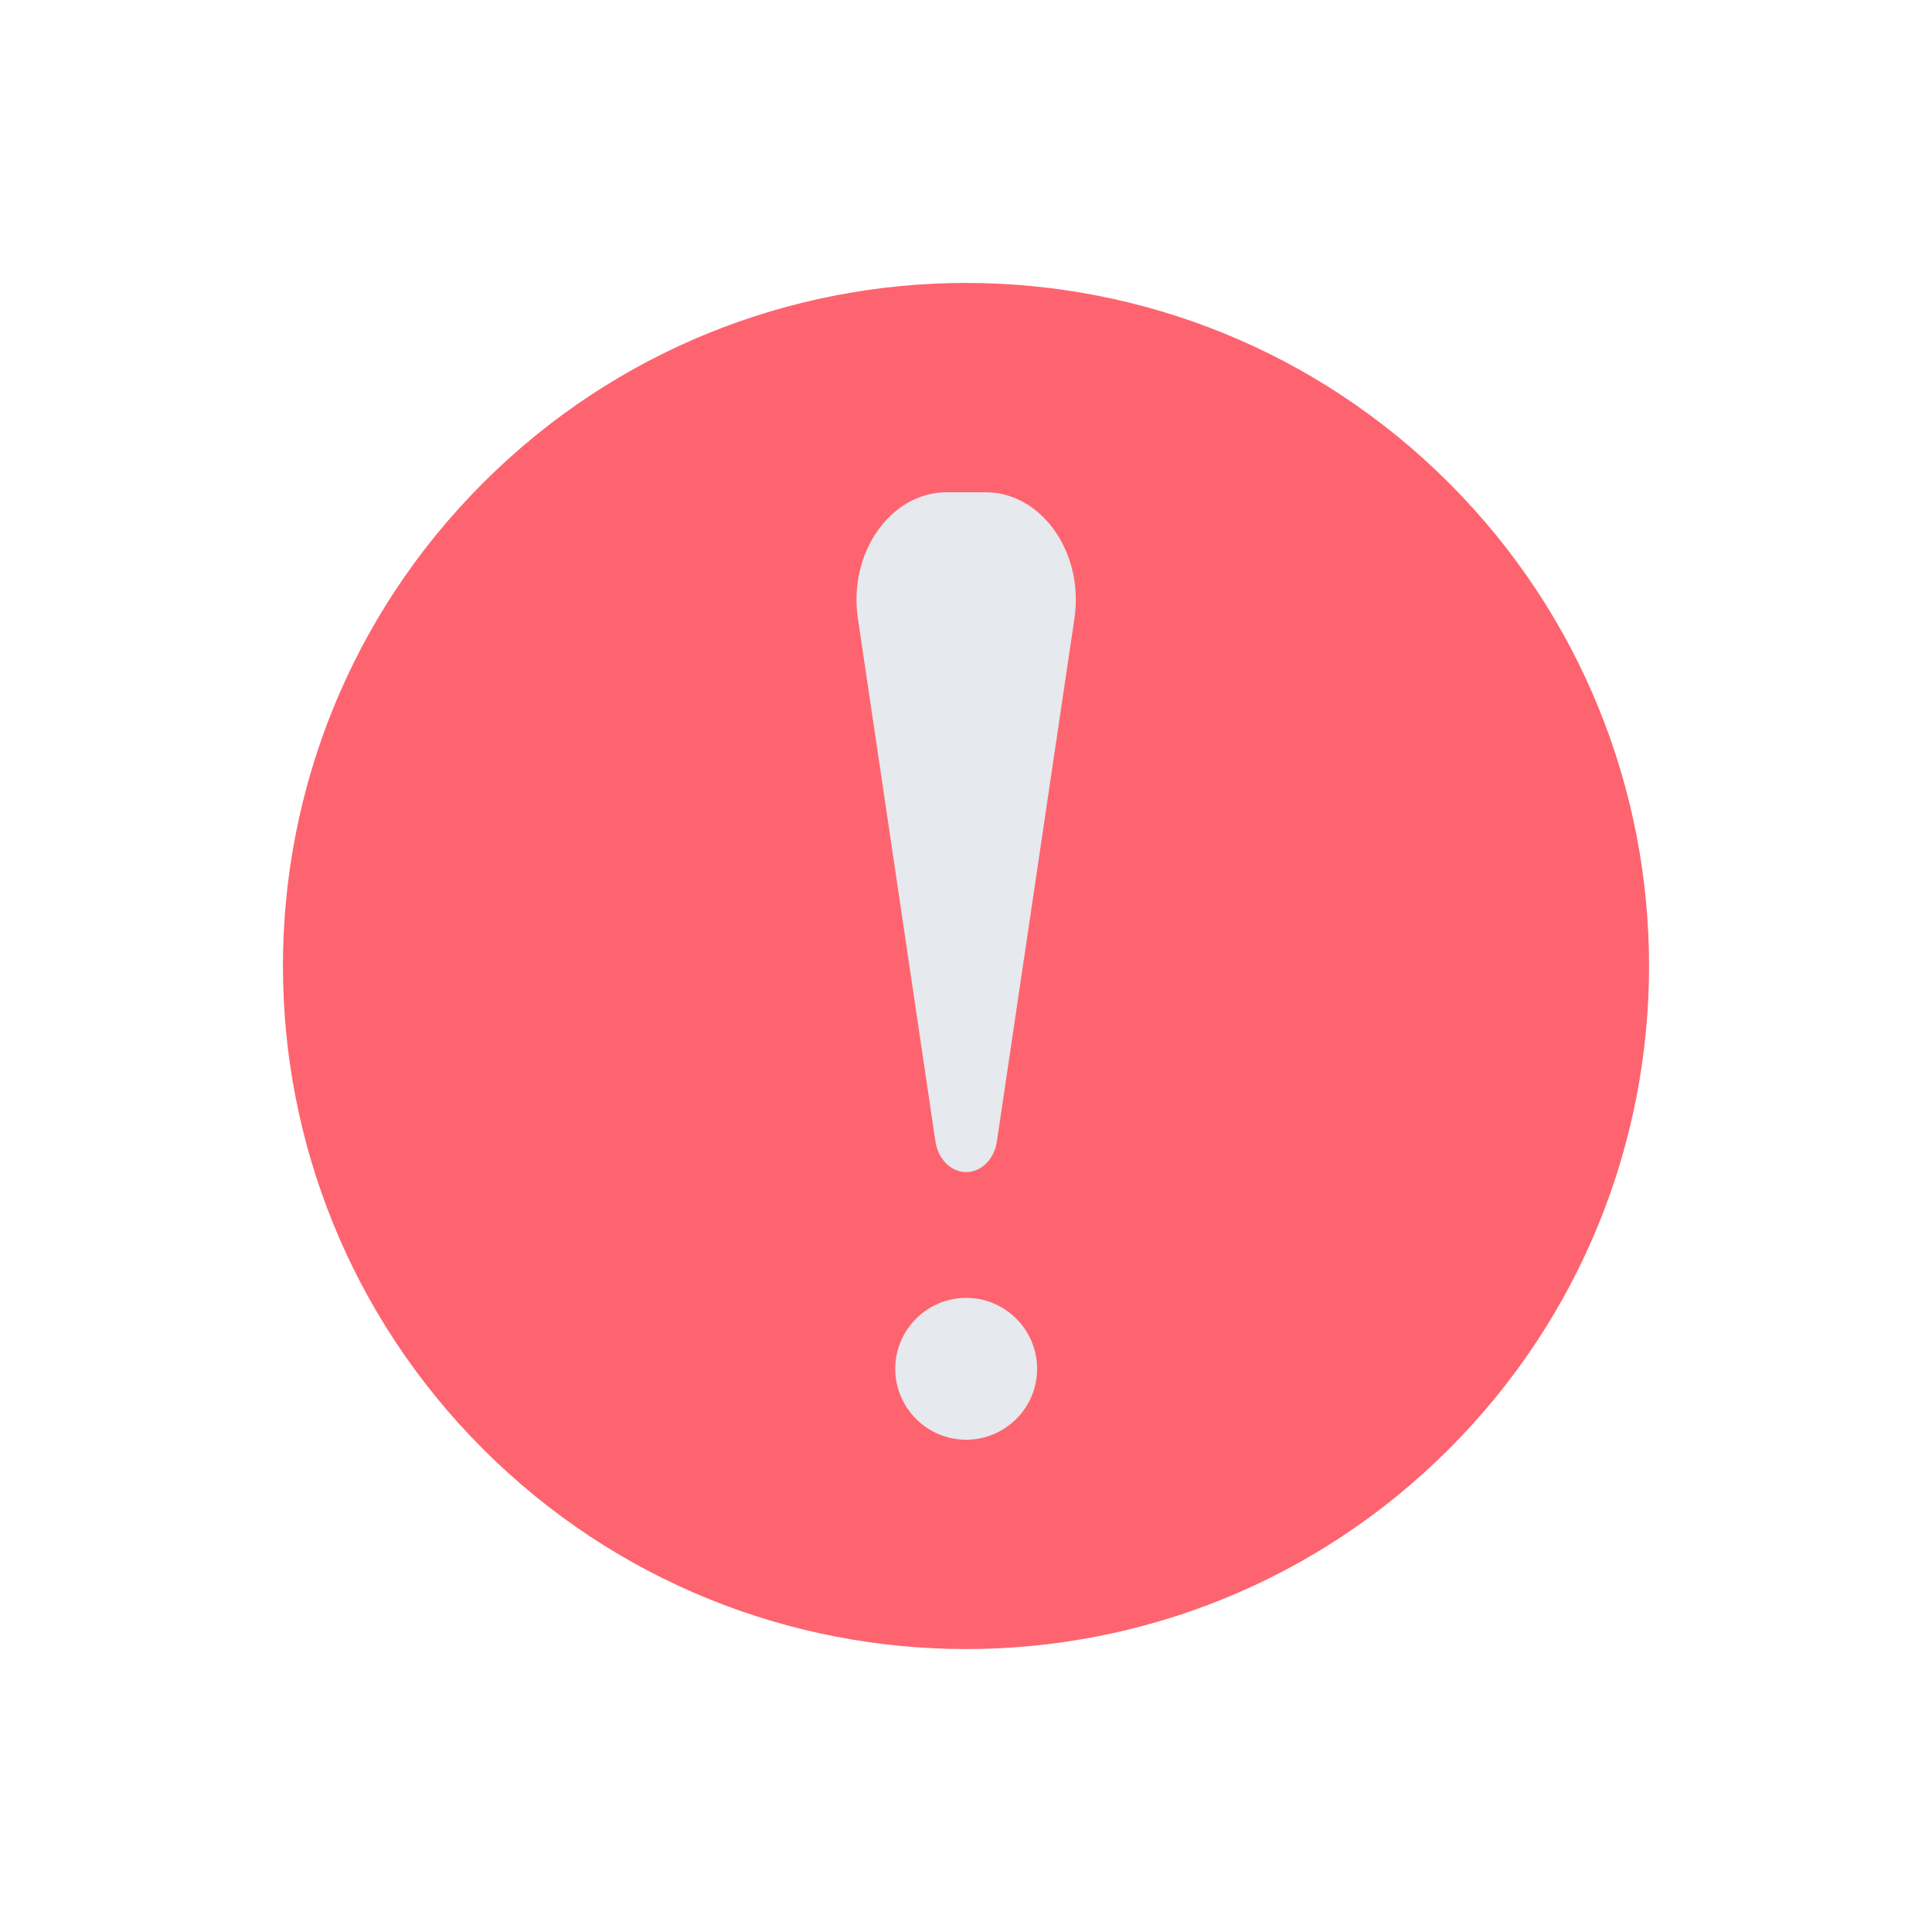
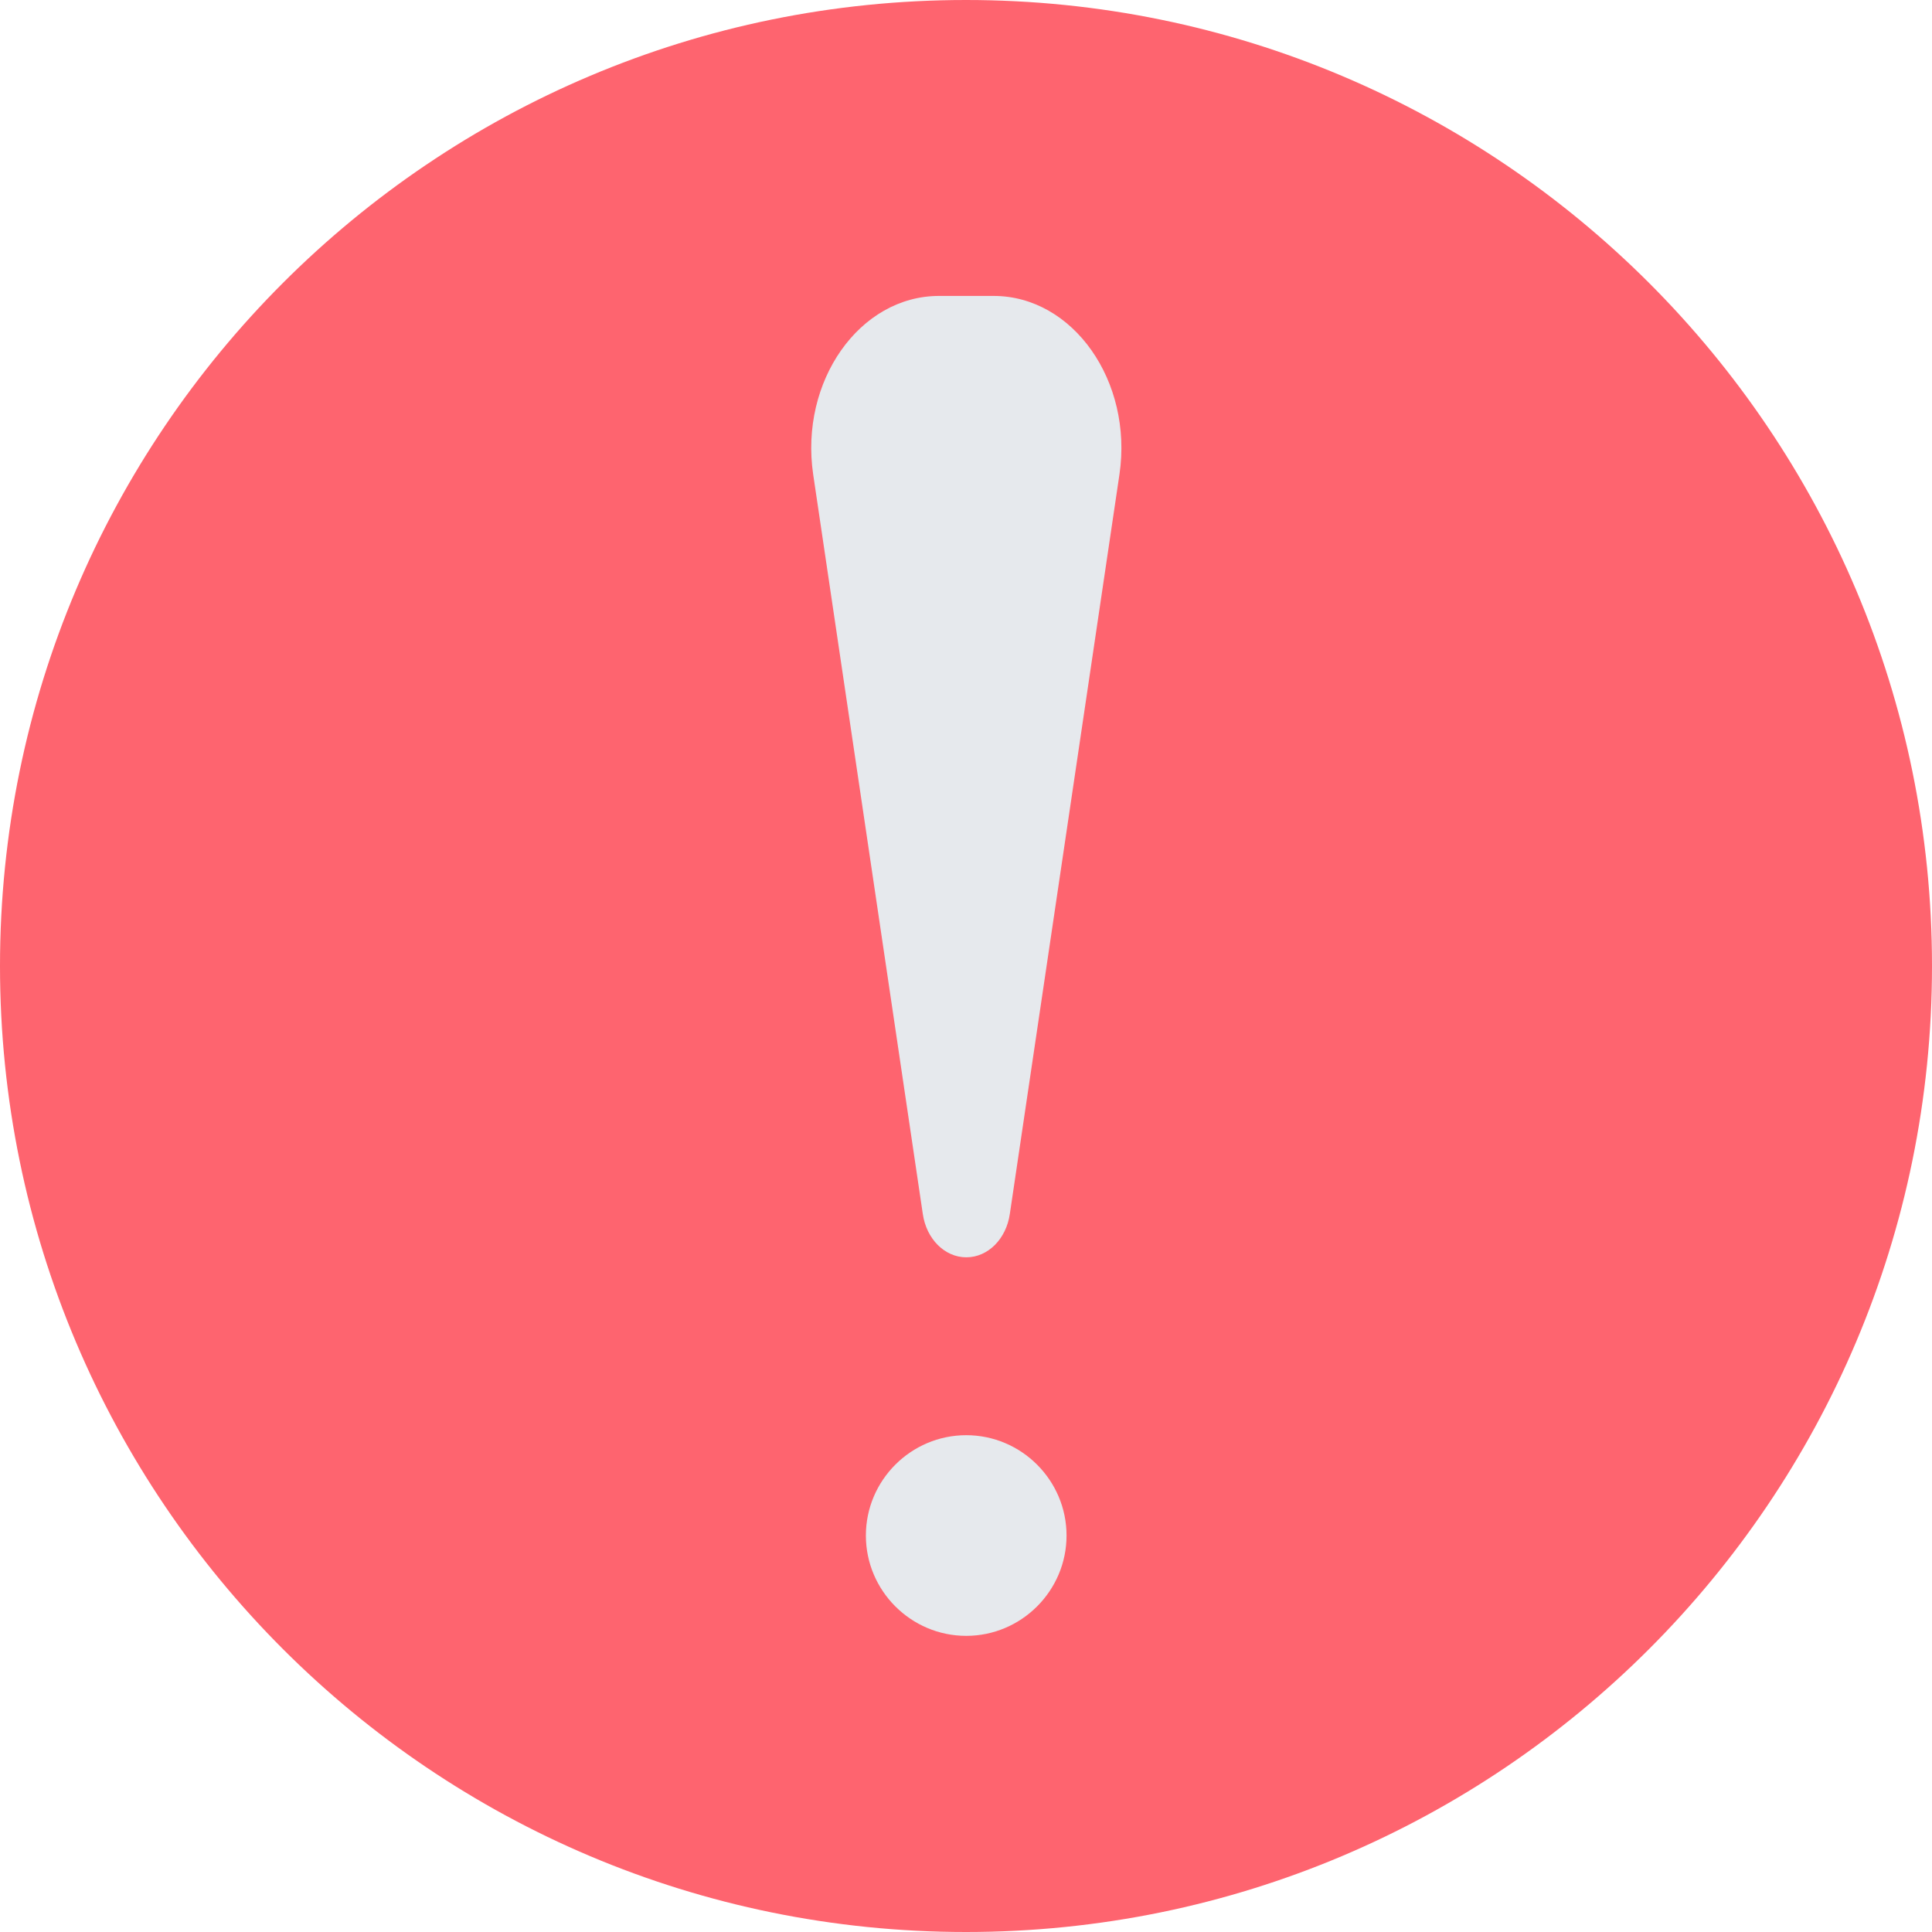
- <svg xmlns="http://www.w3.org/2000/svg" viewBox="-35.457 -34.931 521.336 521.336">
-   <g>
-     <g fill-rule="evenodd" clip-rule="evenodd">
-       <circle cx="225.26" cy="225.74" r="184.32" fill="#fe646f" transform="rotate(-45 225.232 225.798)" opacity="1" data-original="#fe646f" class="" />
-       <g fill="#e6e9ed">
-         <path d="M225.26 281.35c-4.09 0-7.59-3.49-8.3-8.29l-20.92-141.1c-2.63-17.77 8.85-34.06 24-34.06h10.43c15.15 0 26.63 16.29 24 34.06l-20.92 141.1c-.7 4.8-4.2 8.29-8.29 8.29zM244.4 334.43c0-10.54-8.6-19.14-19.14-19.14s-19.14 8.6-19.14 19.14 8.6 19.14 19.14 19.14 19.14-8.59 19.14-19.14z" fill="#e6e9ed" opacity="1" data-original="#e6e9ed" class="" />
-       </g>
+ <svg xmlns="http://www.w3.org/2000/svg" id="Layer_2" data-name="Layer 2" width="12px" height="12px" viewBox="0 0 91.66 91.66">
+   <g id="Layer_1-2" data-name="Layer 1-2">
+     <g>
+       <circle cx="45.83" cy="45.83" r="45.83" fill="#fe646f" stroke-width="0" />
+       <path d="m45.84,59.65c-1.02,0-1.89-.87-2.06-2.06l-5.2-35.08c-.65-4.42,2.2-8.47,5.97-8.47h2.59c3.77,0,6.62,4.05,5.97,8.47l-5.2,35.08c-.17,1.19-1.04,2.06-2.06,2.06h0Zm4.76,13.2c0-2.62-2.14-4.76-4.76-4.76s-4.76,2.14-4.76,4.76,2.14,4.76,4.76,4.76,4.76-2.14,4.76-4.76Z" fill="#e6e9ed" fill-rule="evenodd" stroke-width="0" />
    </g>
  </g>
</svg>
